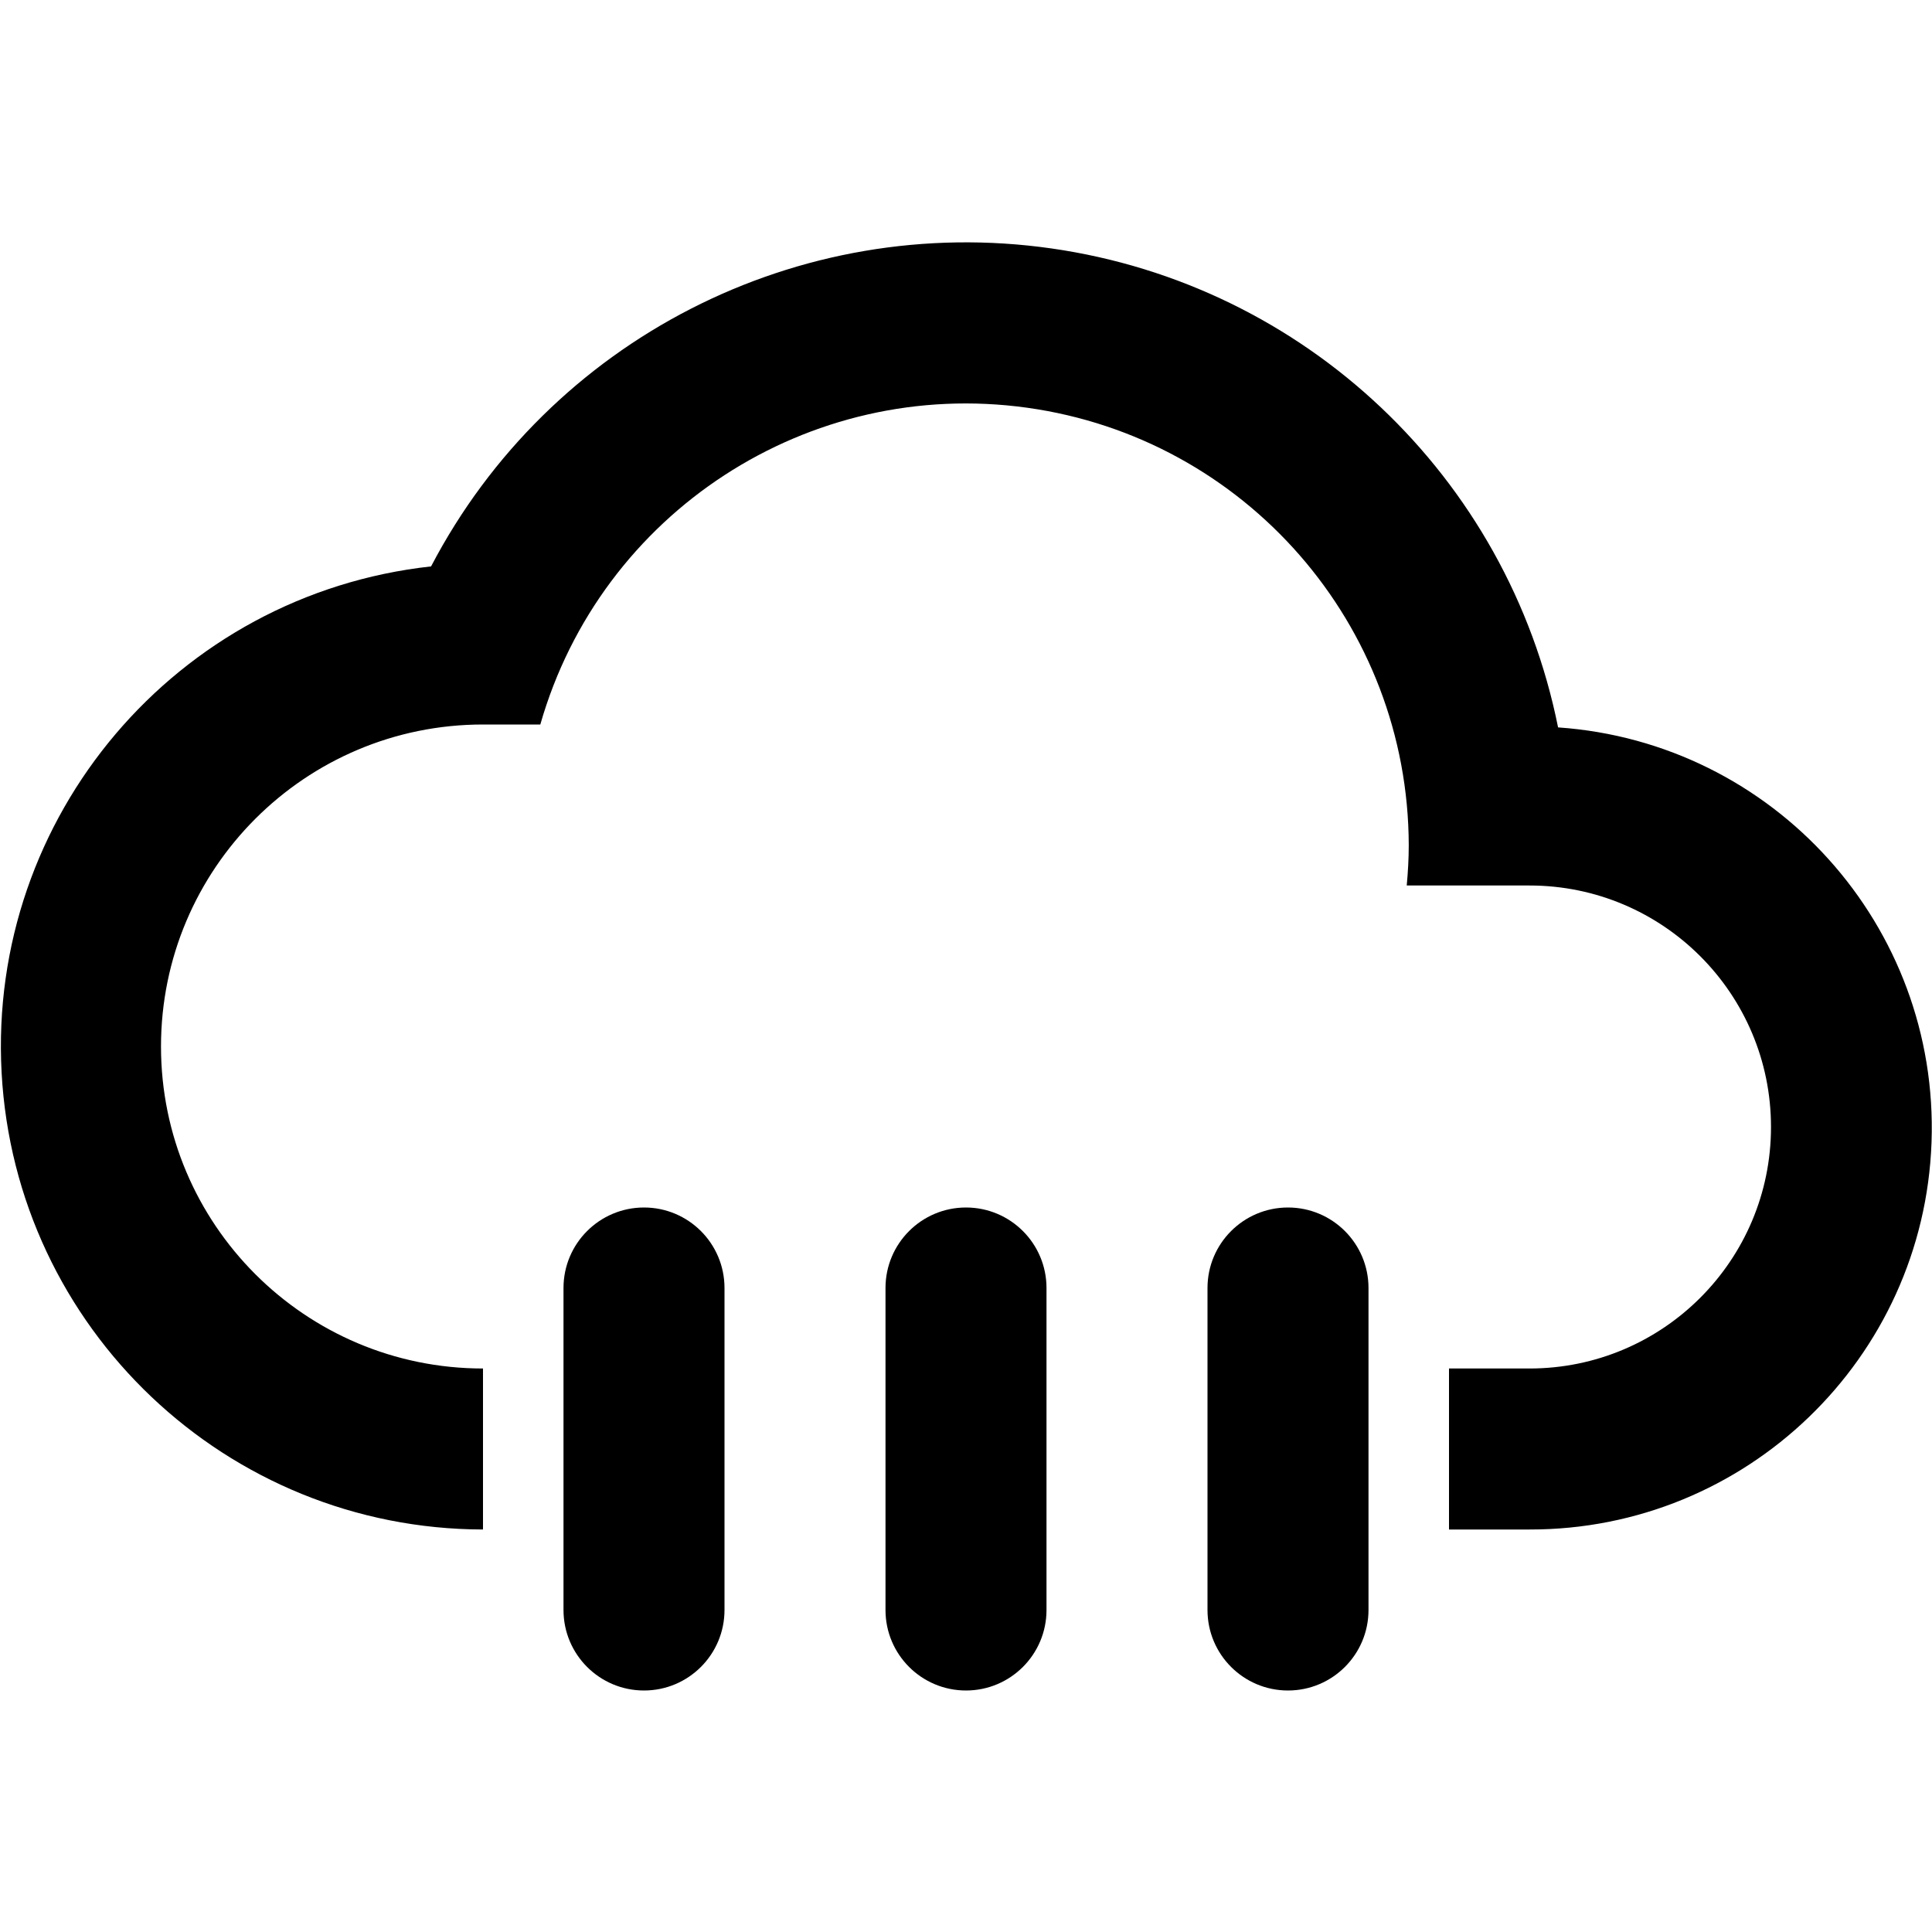
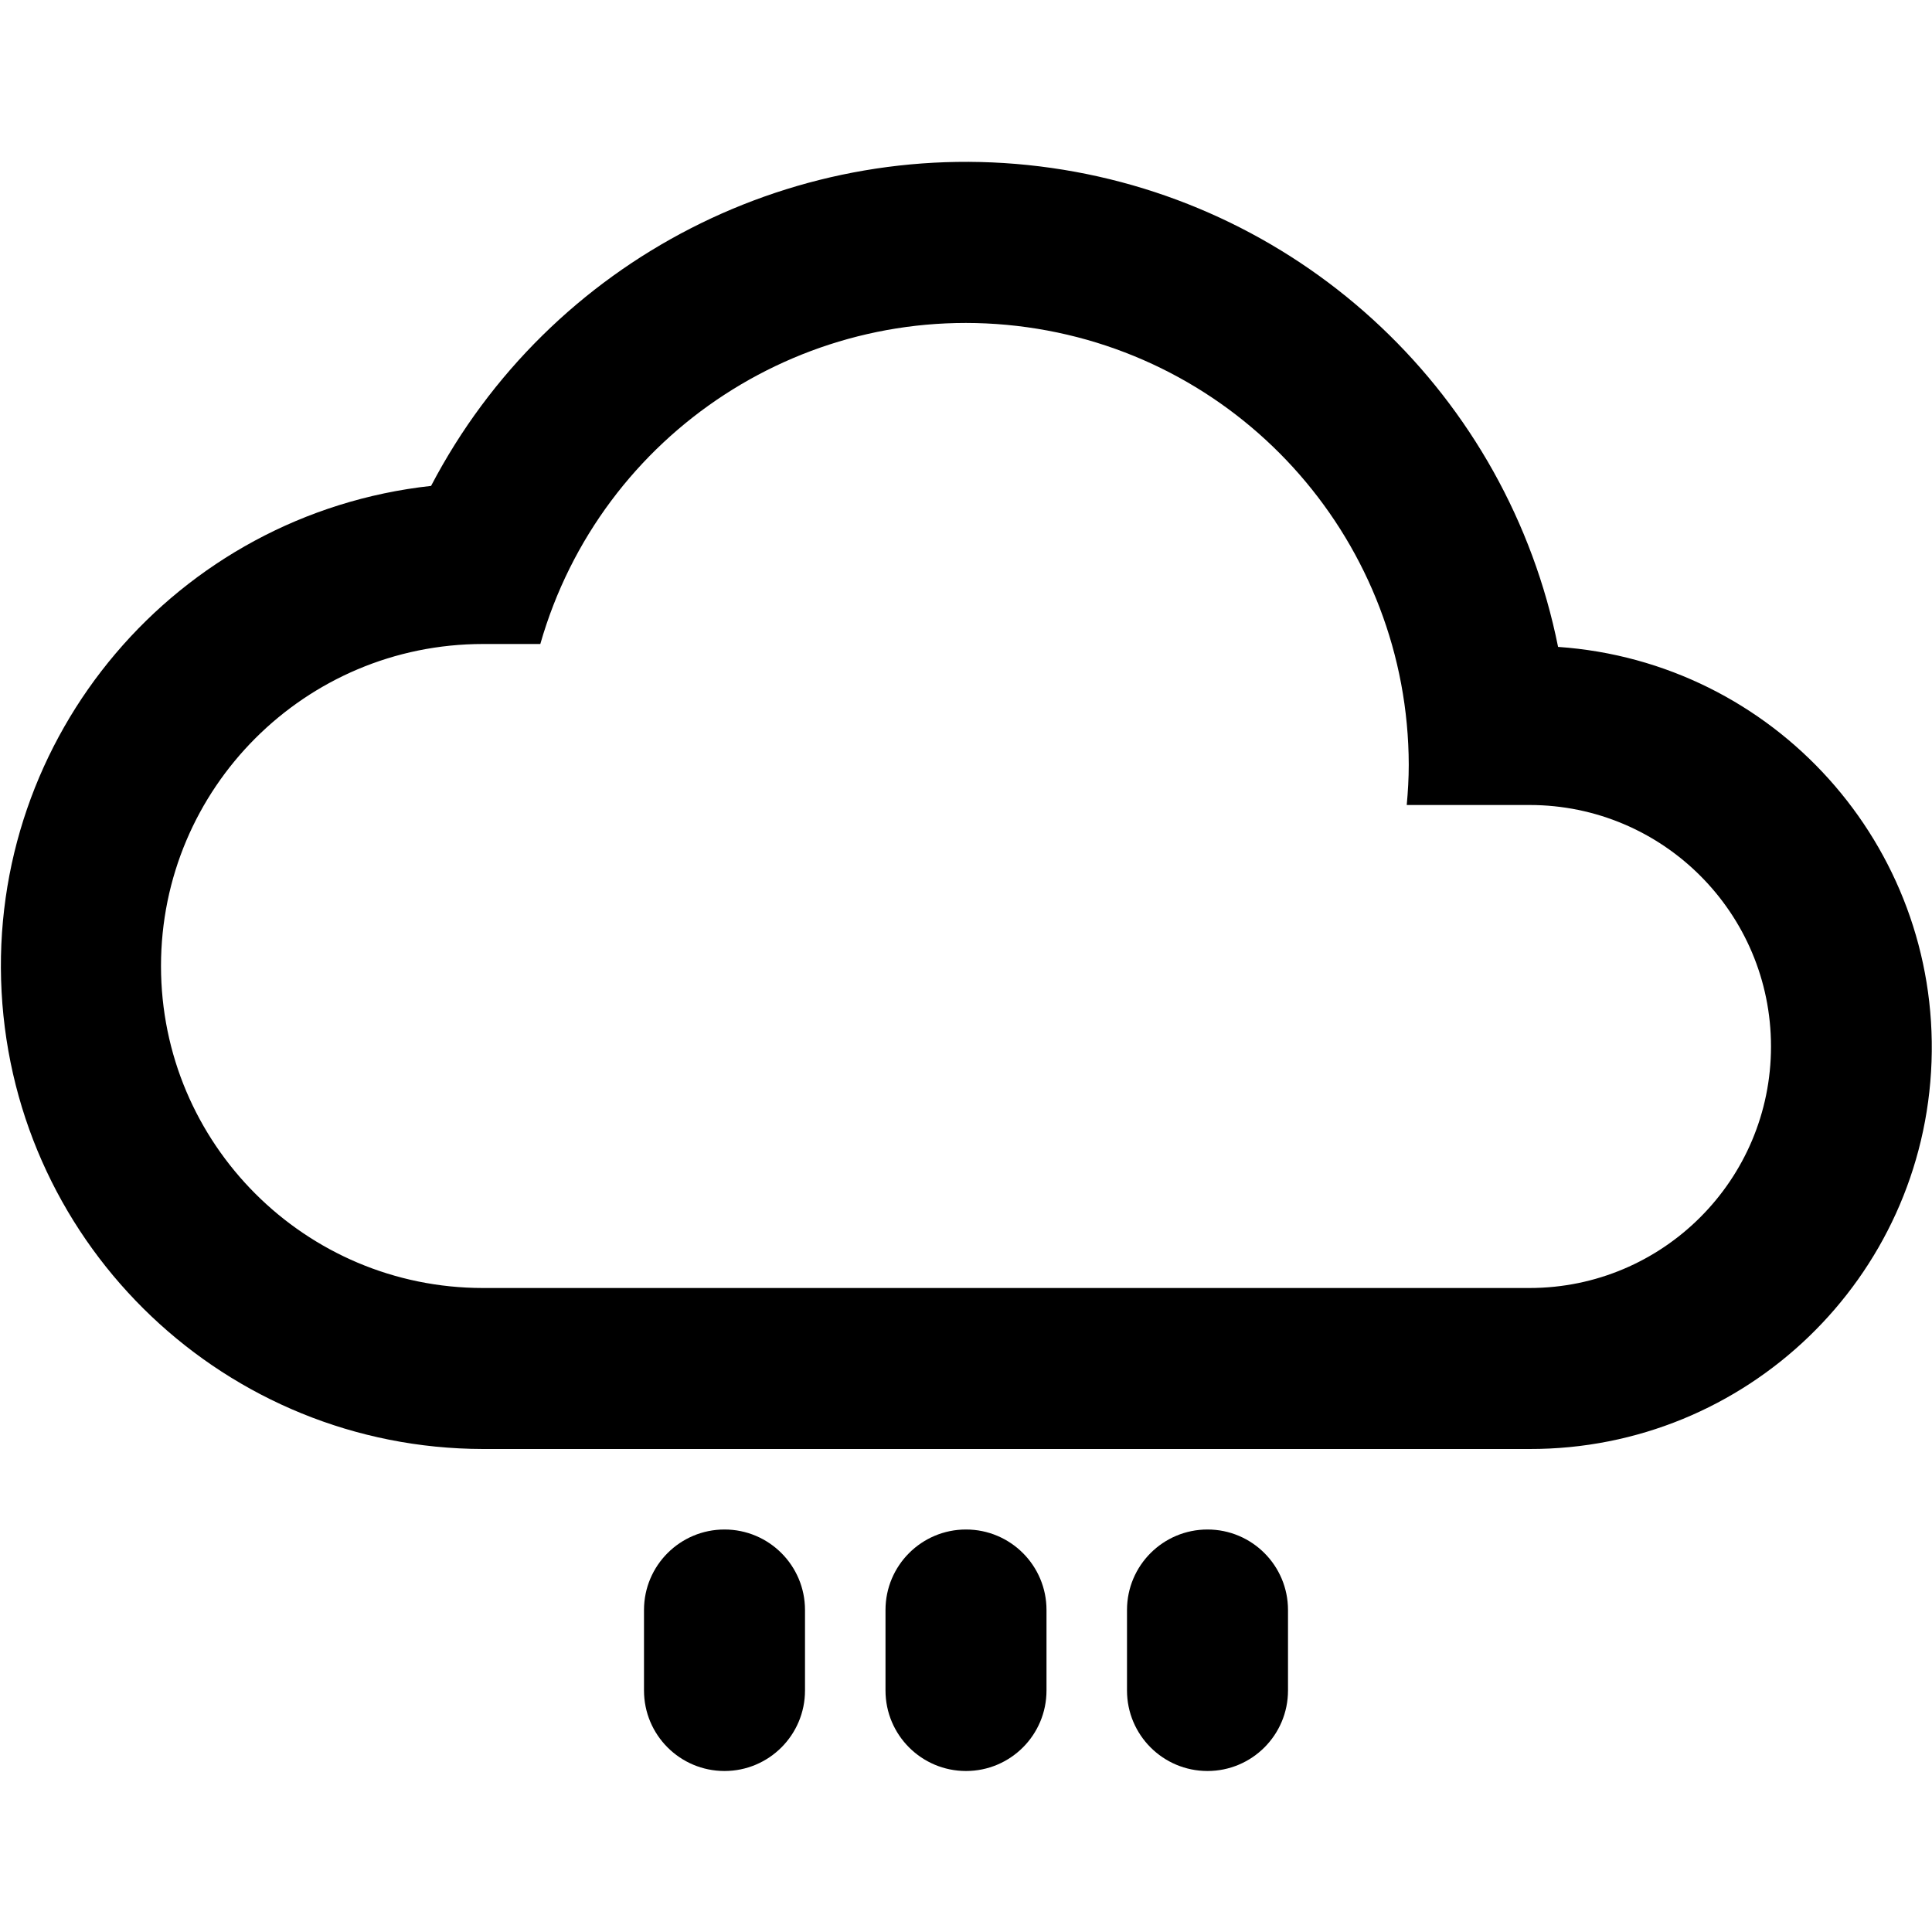
<svg xmlns="http://www.w3.org/2000/svg" width="24" height="24" viewBox="0 0 24 24">
  <defs>
-     <style>.a1aa62db-4ef9-4e6c-8888-9938aef724e5{fill:none;}</style>
+     <style>.e9fff3c0-36b9-4e9a-877f-7c47605c9282{fill:none;}</style>
  </defs>
-   <g id="a4a8e21a-4ada-4893-bbab-f21cde7312f0" data-name="precipitation">
-     <path class="a1aa62db-4ef9-4e6c-8888-9938aef724e5" d="M0,0H24V24H0Z" />
-     <rect x="7" y="15" width="2" height="6" rx="1" />
-     <rect x="11" y="15" width="2" height="6" rx="1" />
-     <rect x="15" y="15" width="2" height="6" rx="1" />
-     <path d="M19.355,9.036a7.5,7.5,0,0,0-14-2A6,6,0,0,0,6,19V17A4,4,0,0,1,6,9h.712A5.5,5.5,0,0,1,17.5,10.5c0,.169-.01.335-.025.5H19a3,3,0,0,1,0,6H18v2h1a4.988,4.988,0,0,0,.355-9.964Z" />
+   <g id="b1a87ab6-2ff3-47f4-a9ce-734ae5d091ee" data-name="precipitation">
+     <path class="e9fff3c0-36b9-4e9a-877f-7c47605c9282" d="M0,0H24V24H0Z" />
+     <path d="M19.355,8.036a7.5,7.5,0,0,0-14-2A6,6,0,0,0,6,18H19a4.988,4.988,0,0,0,.355-9.964ZM19,16H6A4,4,0,0,1,6,8h.712A5.5,5.5,0,0,1,17.5,9.5c0,.169-.01.335-.025.5H19a3,3,0,0,1,0,6Z" />
+     <rect x="8" y="19" width="2" height="3" rx="1" />
+     <rect x="11" y="19" width="2" height="3" rx="1" />
+     <rect x="14" y="19" width="2" height="3" rx="1" />
  </g>
</svg>
